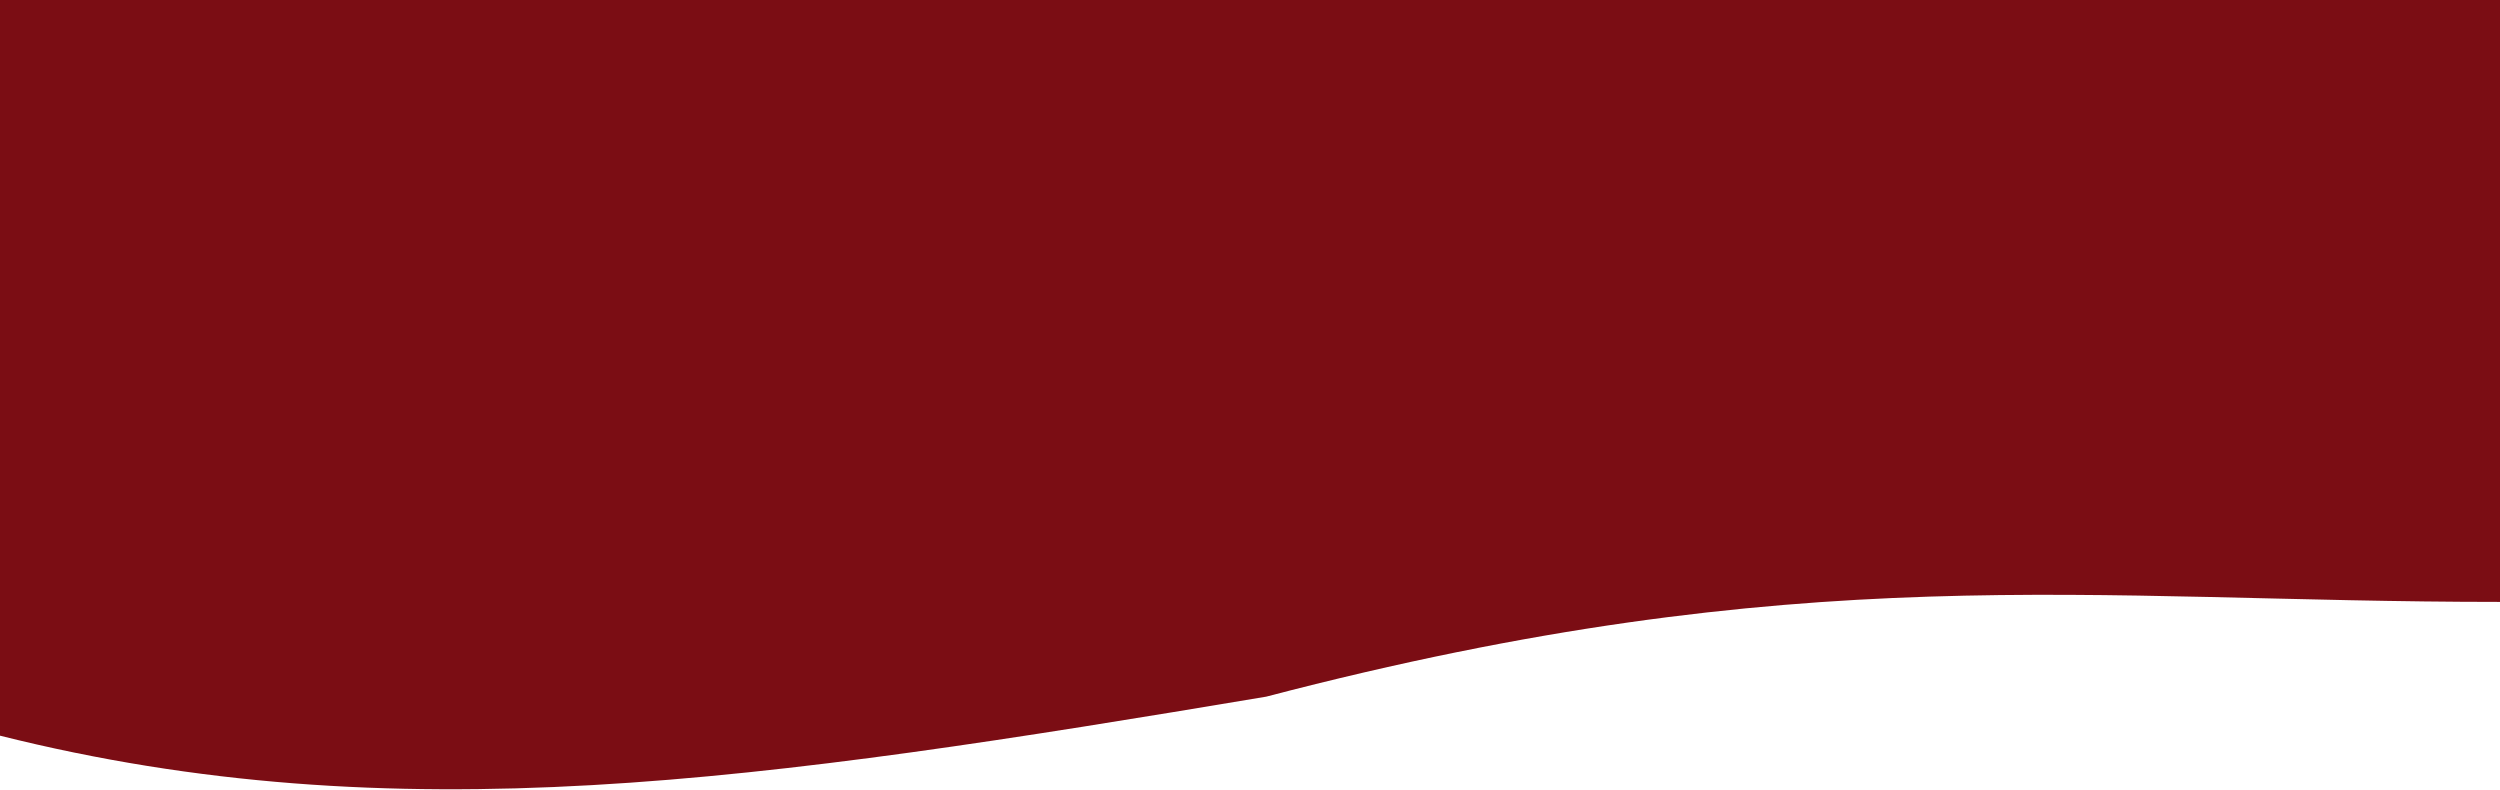
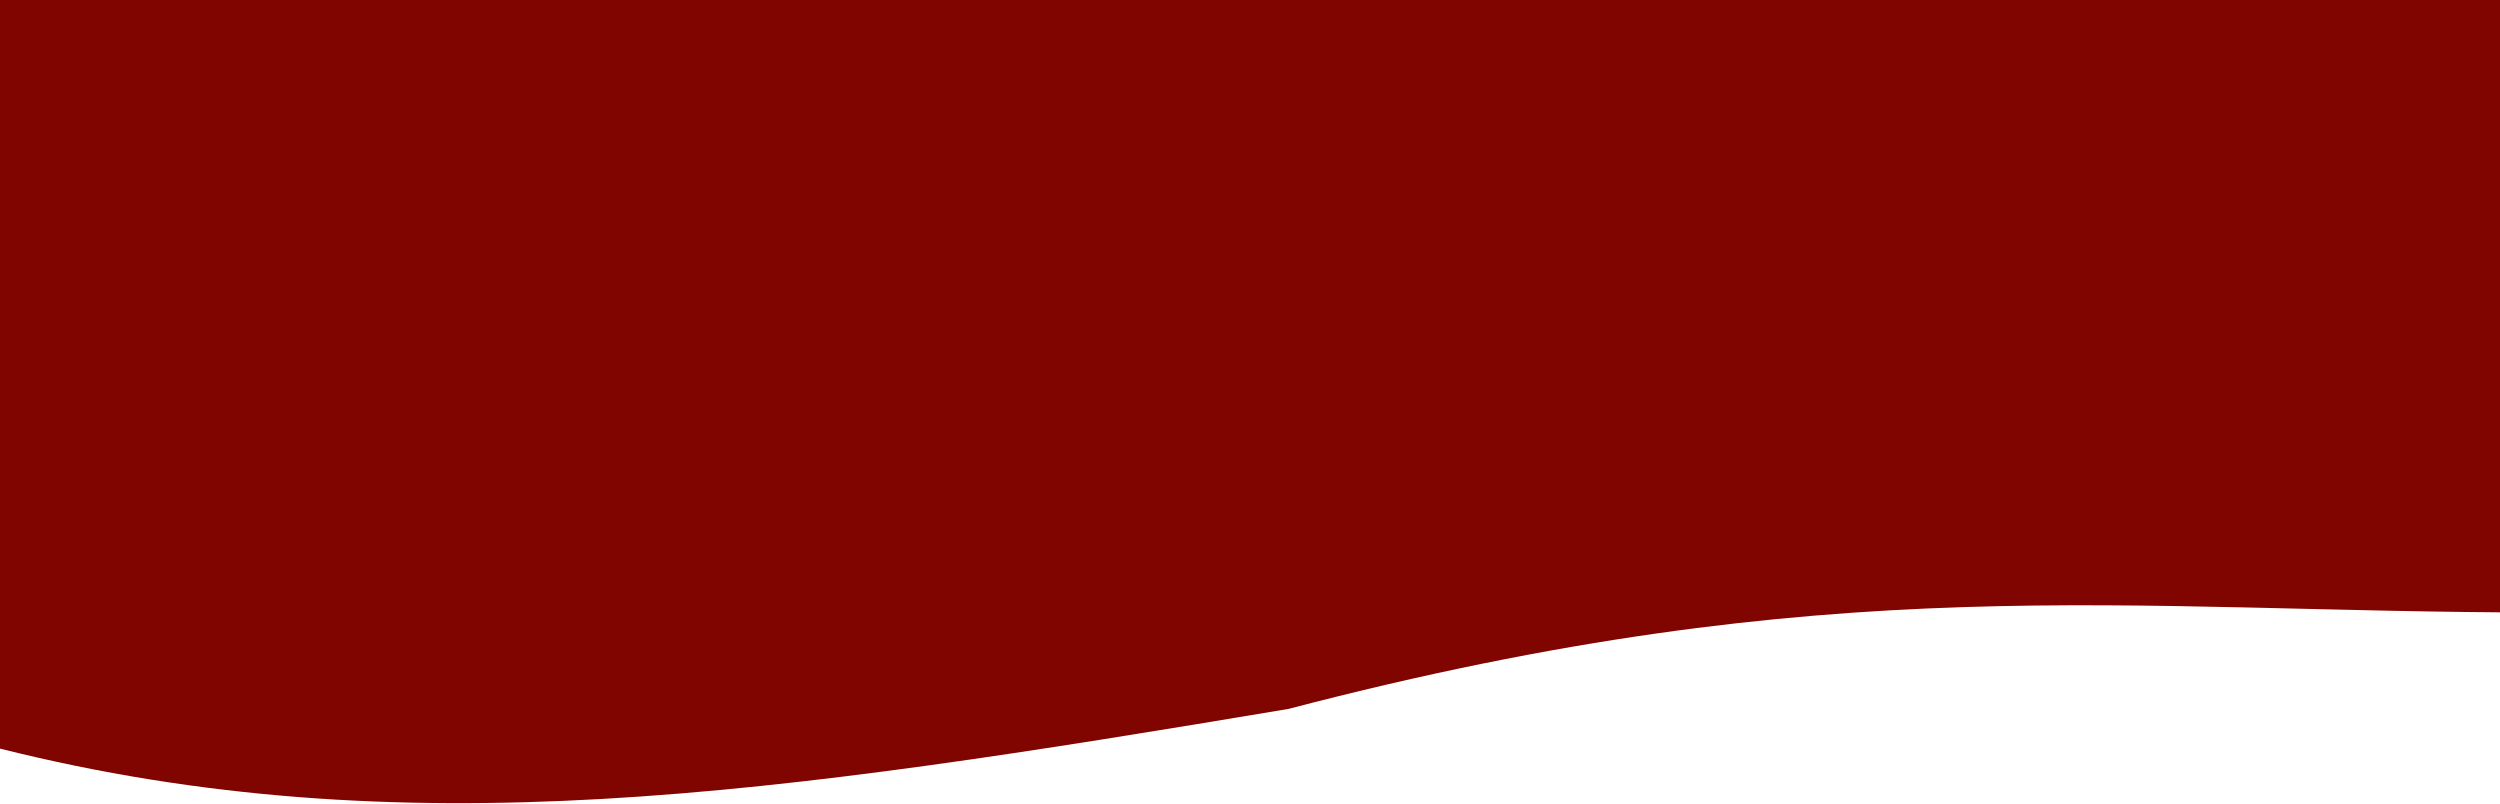
- <svg xmlns="http://www.w3.org/2000/svg" preserveAspectRatio="none" overflow="visible" style="display: block;" width="1099" height="346.967" viewBox="0 0 1099 346.967" fill="none">
-   <path id="Primary red silhouette" d="M0 0H1099V264.6C916.851 264.6 792.705 244.51 556.623 306.25C334.279 343.49 174.008 367.01 0 323.4V0Z" fill="#7B0D14" />
+ <svg xmlns="http://www.w3.org/2000/svg" width="1080" height="347" viewBox="0 0 1080 347" fill="none">
+   <path d="M0 0H1099V264.6C916.851 264.6 792.705 244.51 556.623 306.25C334.279 343.49 174.008 367.01 0 323.4V0Z" fill="#800500" />
</svg>
